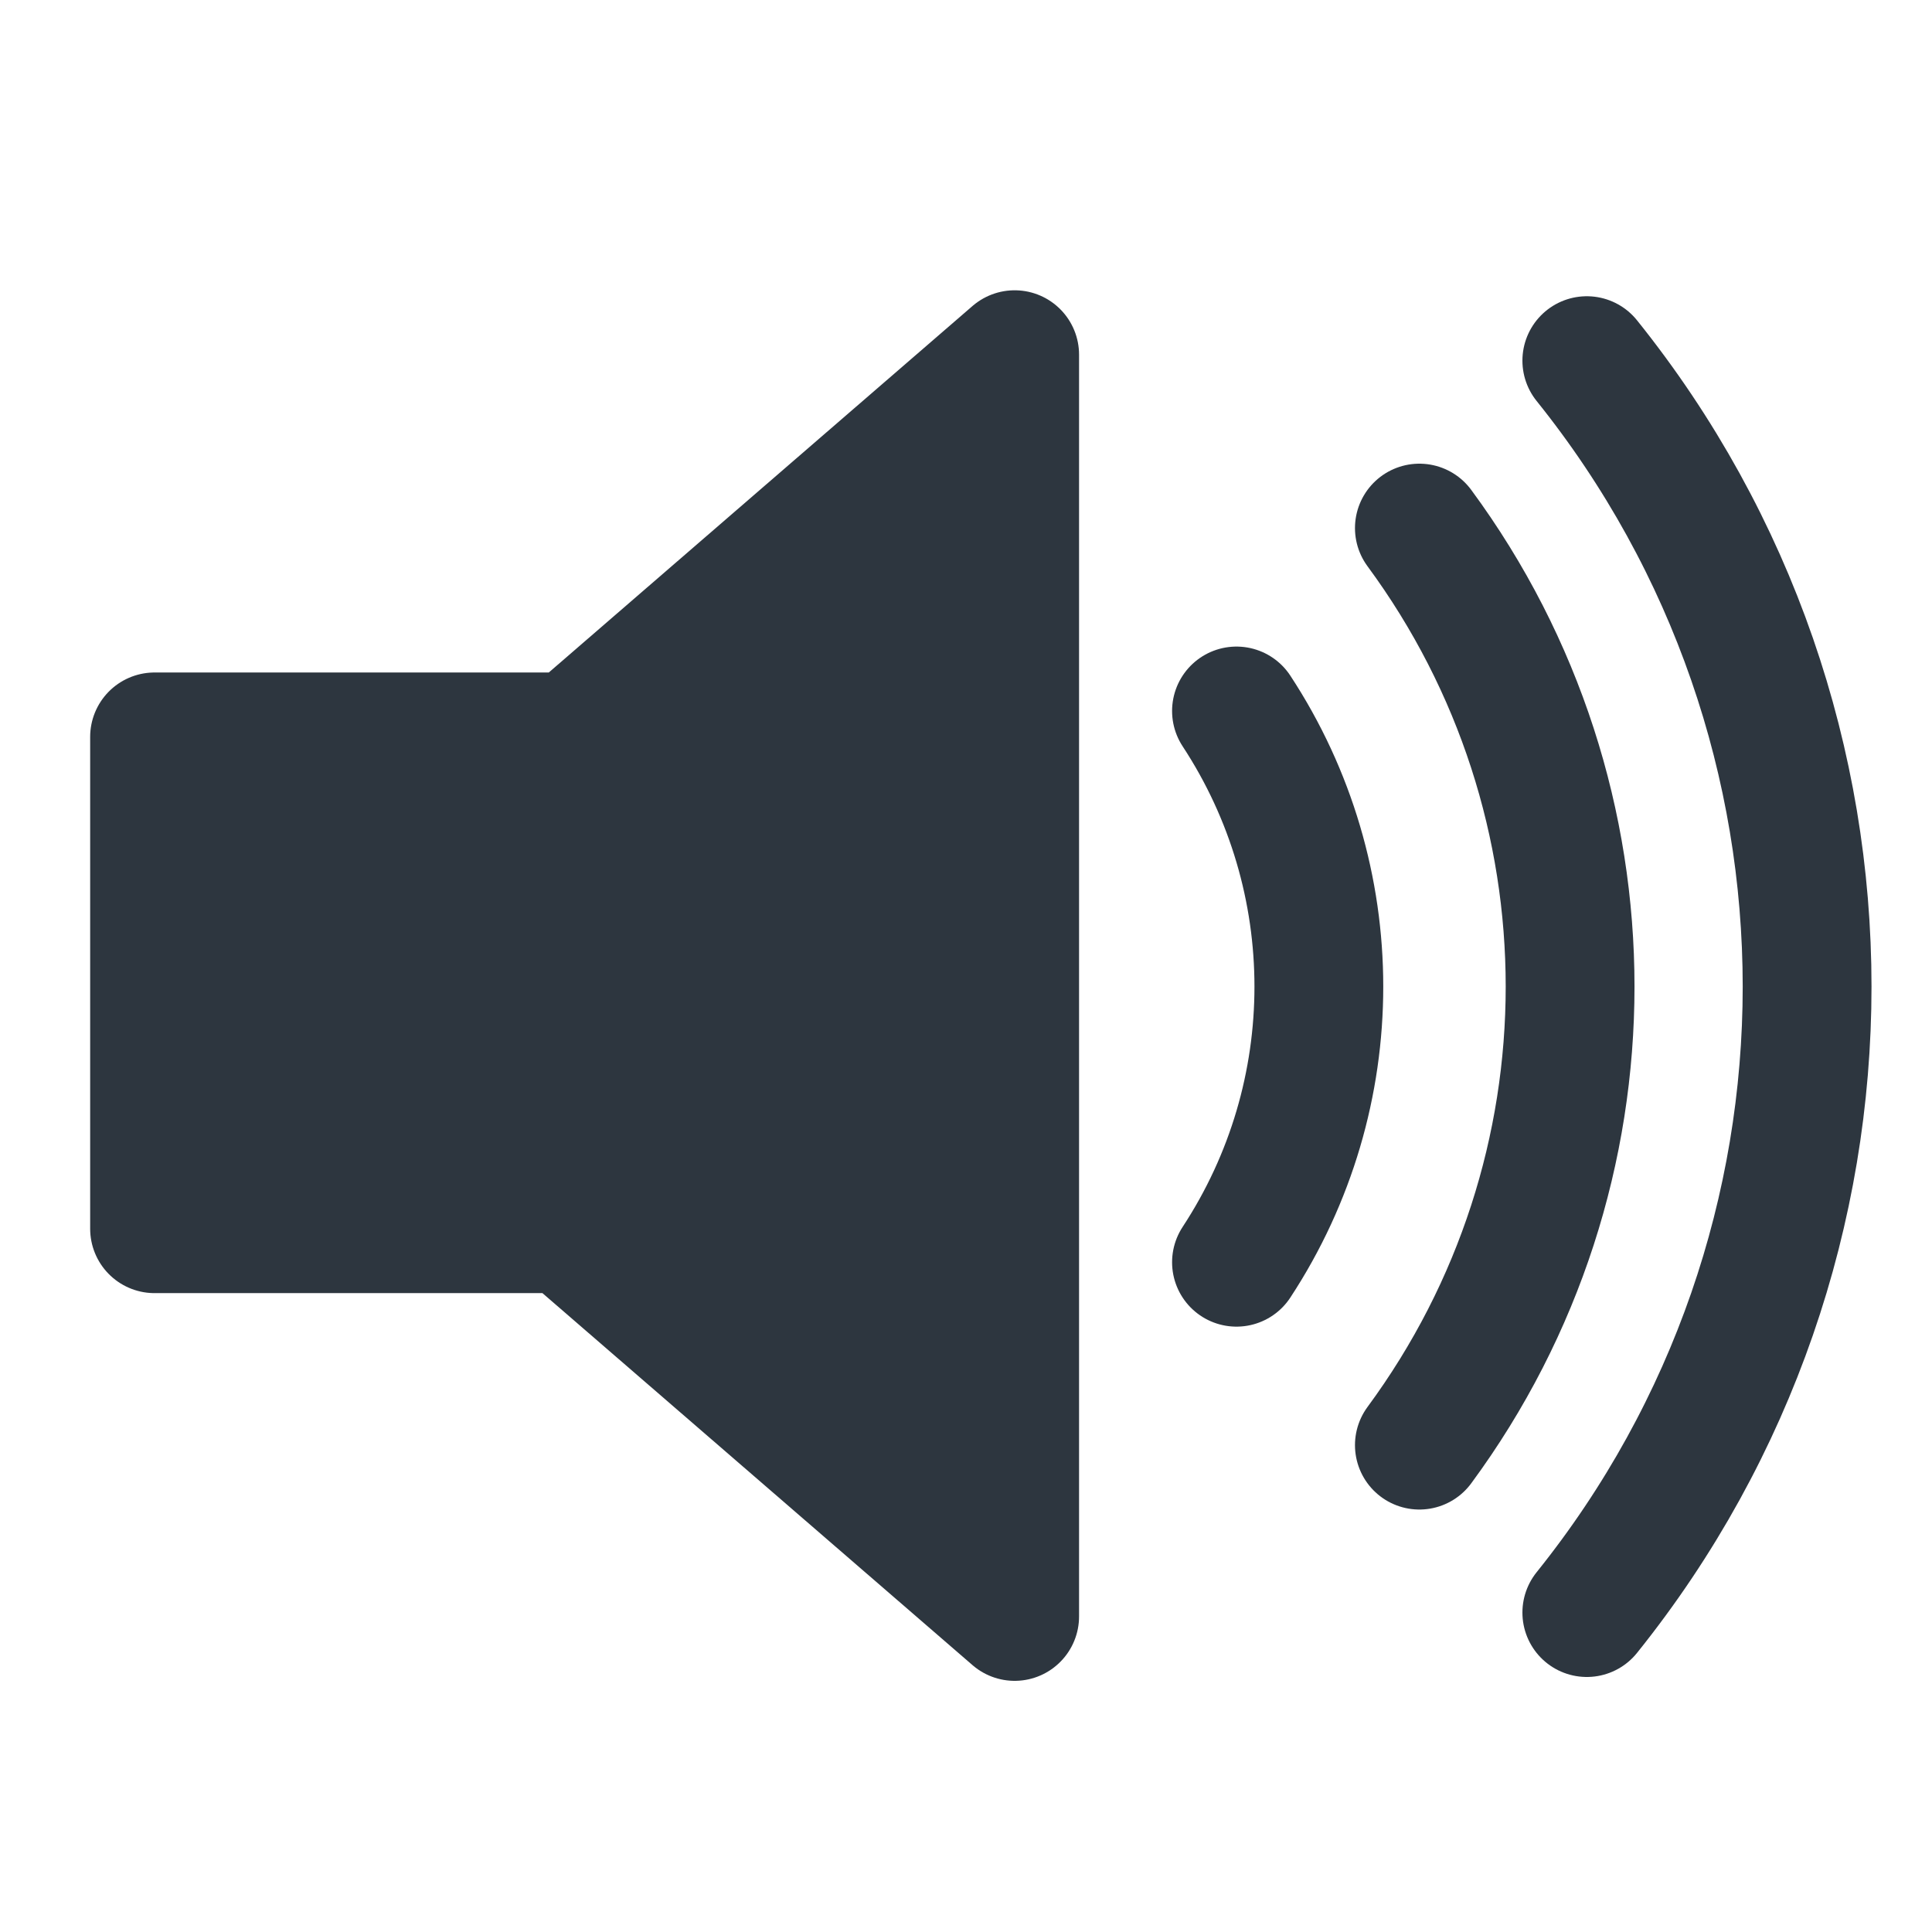
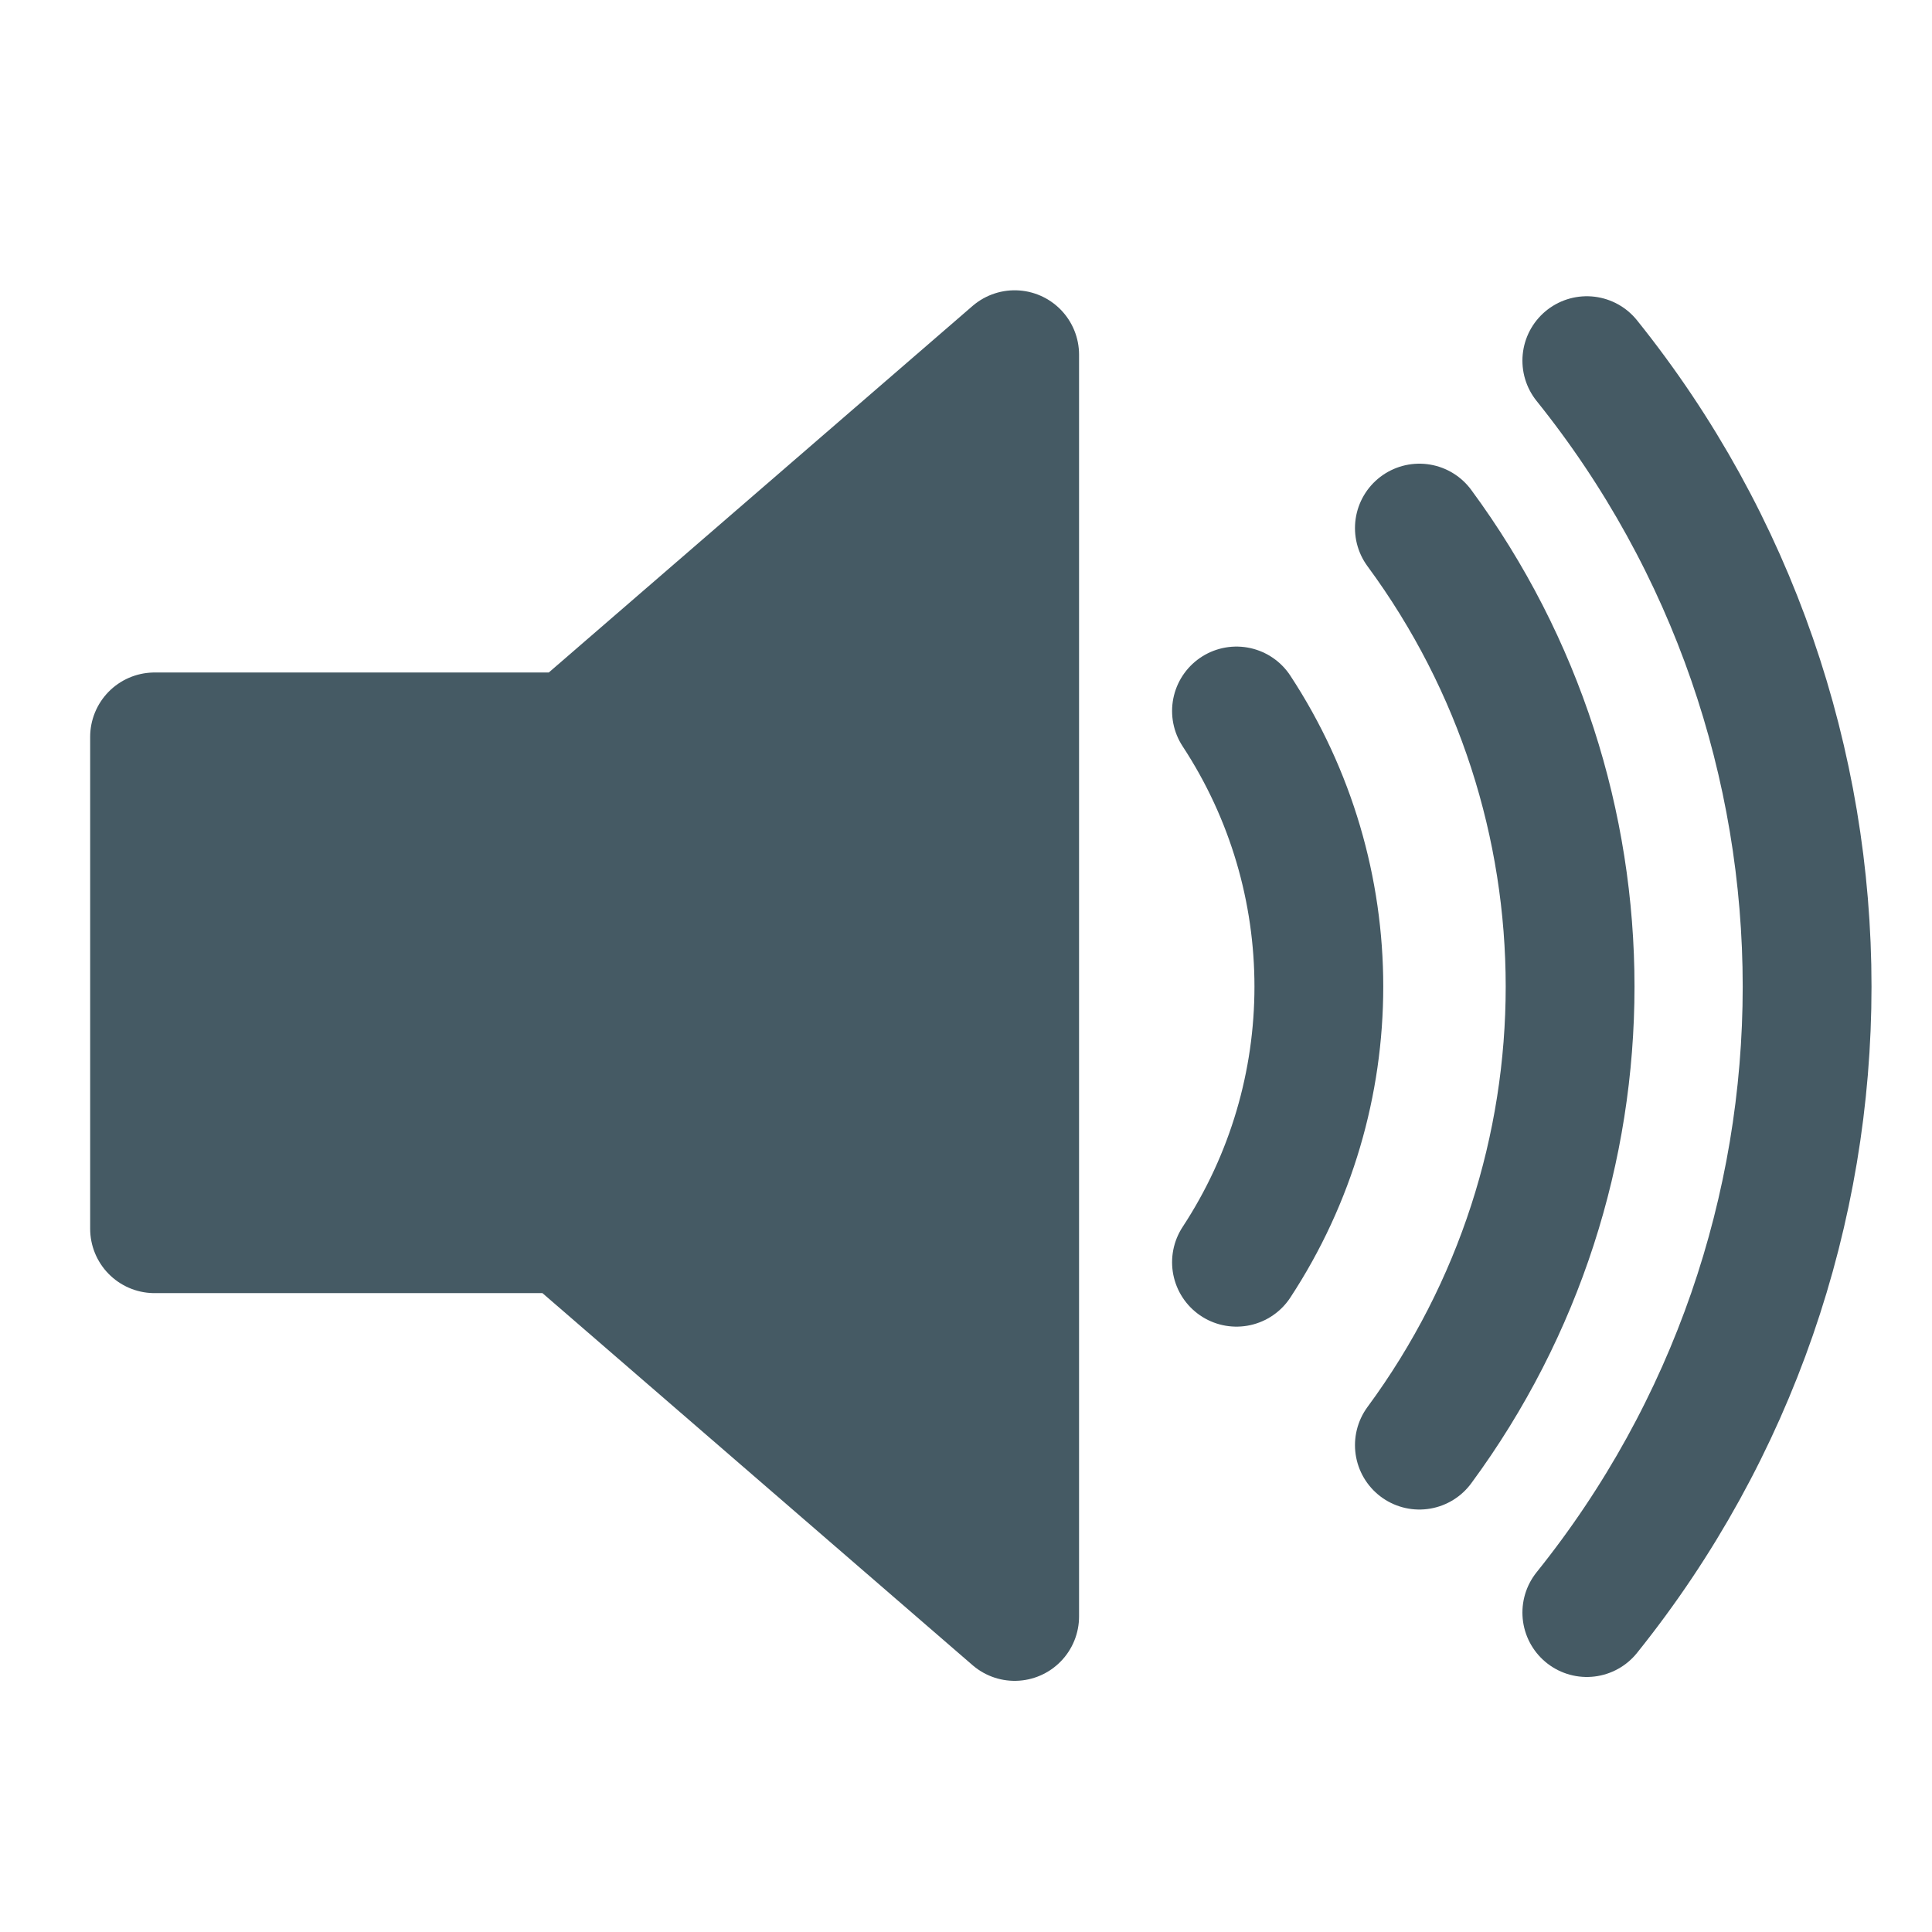
<svg xmlns="http://www.w3.org/2000/svg" version="1.0" width="500" height="500" viewBox="0 0 75 75">
-   <path d="M39.389,13.769 L22.235,28.606 L6,28.606 L6,47.699 L21.989,47.699 L39.389,62.75 L39.389,13.769z" style="stroke:#2d363f;stroke-width:5;stroke-linejoin:round;fill:#2d363f;" />
-   <path d="M48,27.6a19.5,19.5 0 0 1 0,21.4M55.1,20.5a30,30 0 0 1 0,35.6M61.6,14a38.8,38.8 0 0 1 0,48.6" style="fill:none;stroke:#2d363f;stroke-width:5;stroke-linecap:round" />
+   <path d="M39.389,13.769 L22.235,28.606 L6,28.606 L6,47.699 L21.989,47.699 L39.389,62.75 L39.389,13.769z" style="stroke:#455A64;stroke-width:5;stroke-linejoin:round;fill:#455A64;" />
+   <path d="M48,27.6a19.5,19.5 0 0 1 0,21.4M55.1,20.5a30,30 0 0 1 0,35.6M61.6,14a38.8,38.8 0 0 1 0,48.6" style="fill:none;stroke:#455A64;stroke-width:5;stroke-linecap:round" />
</svg>
